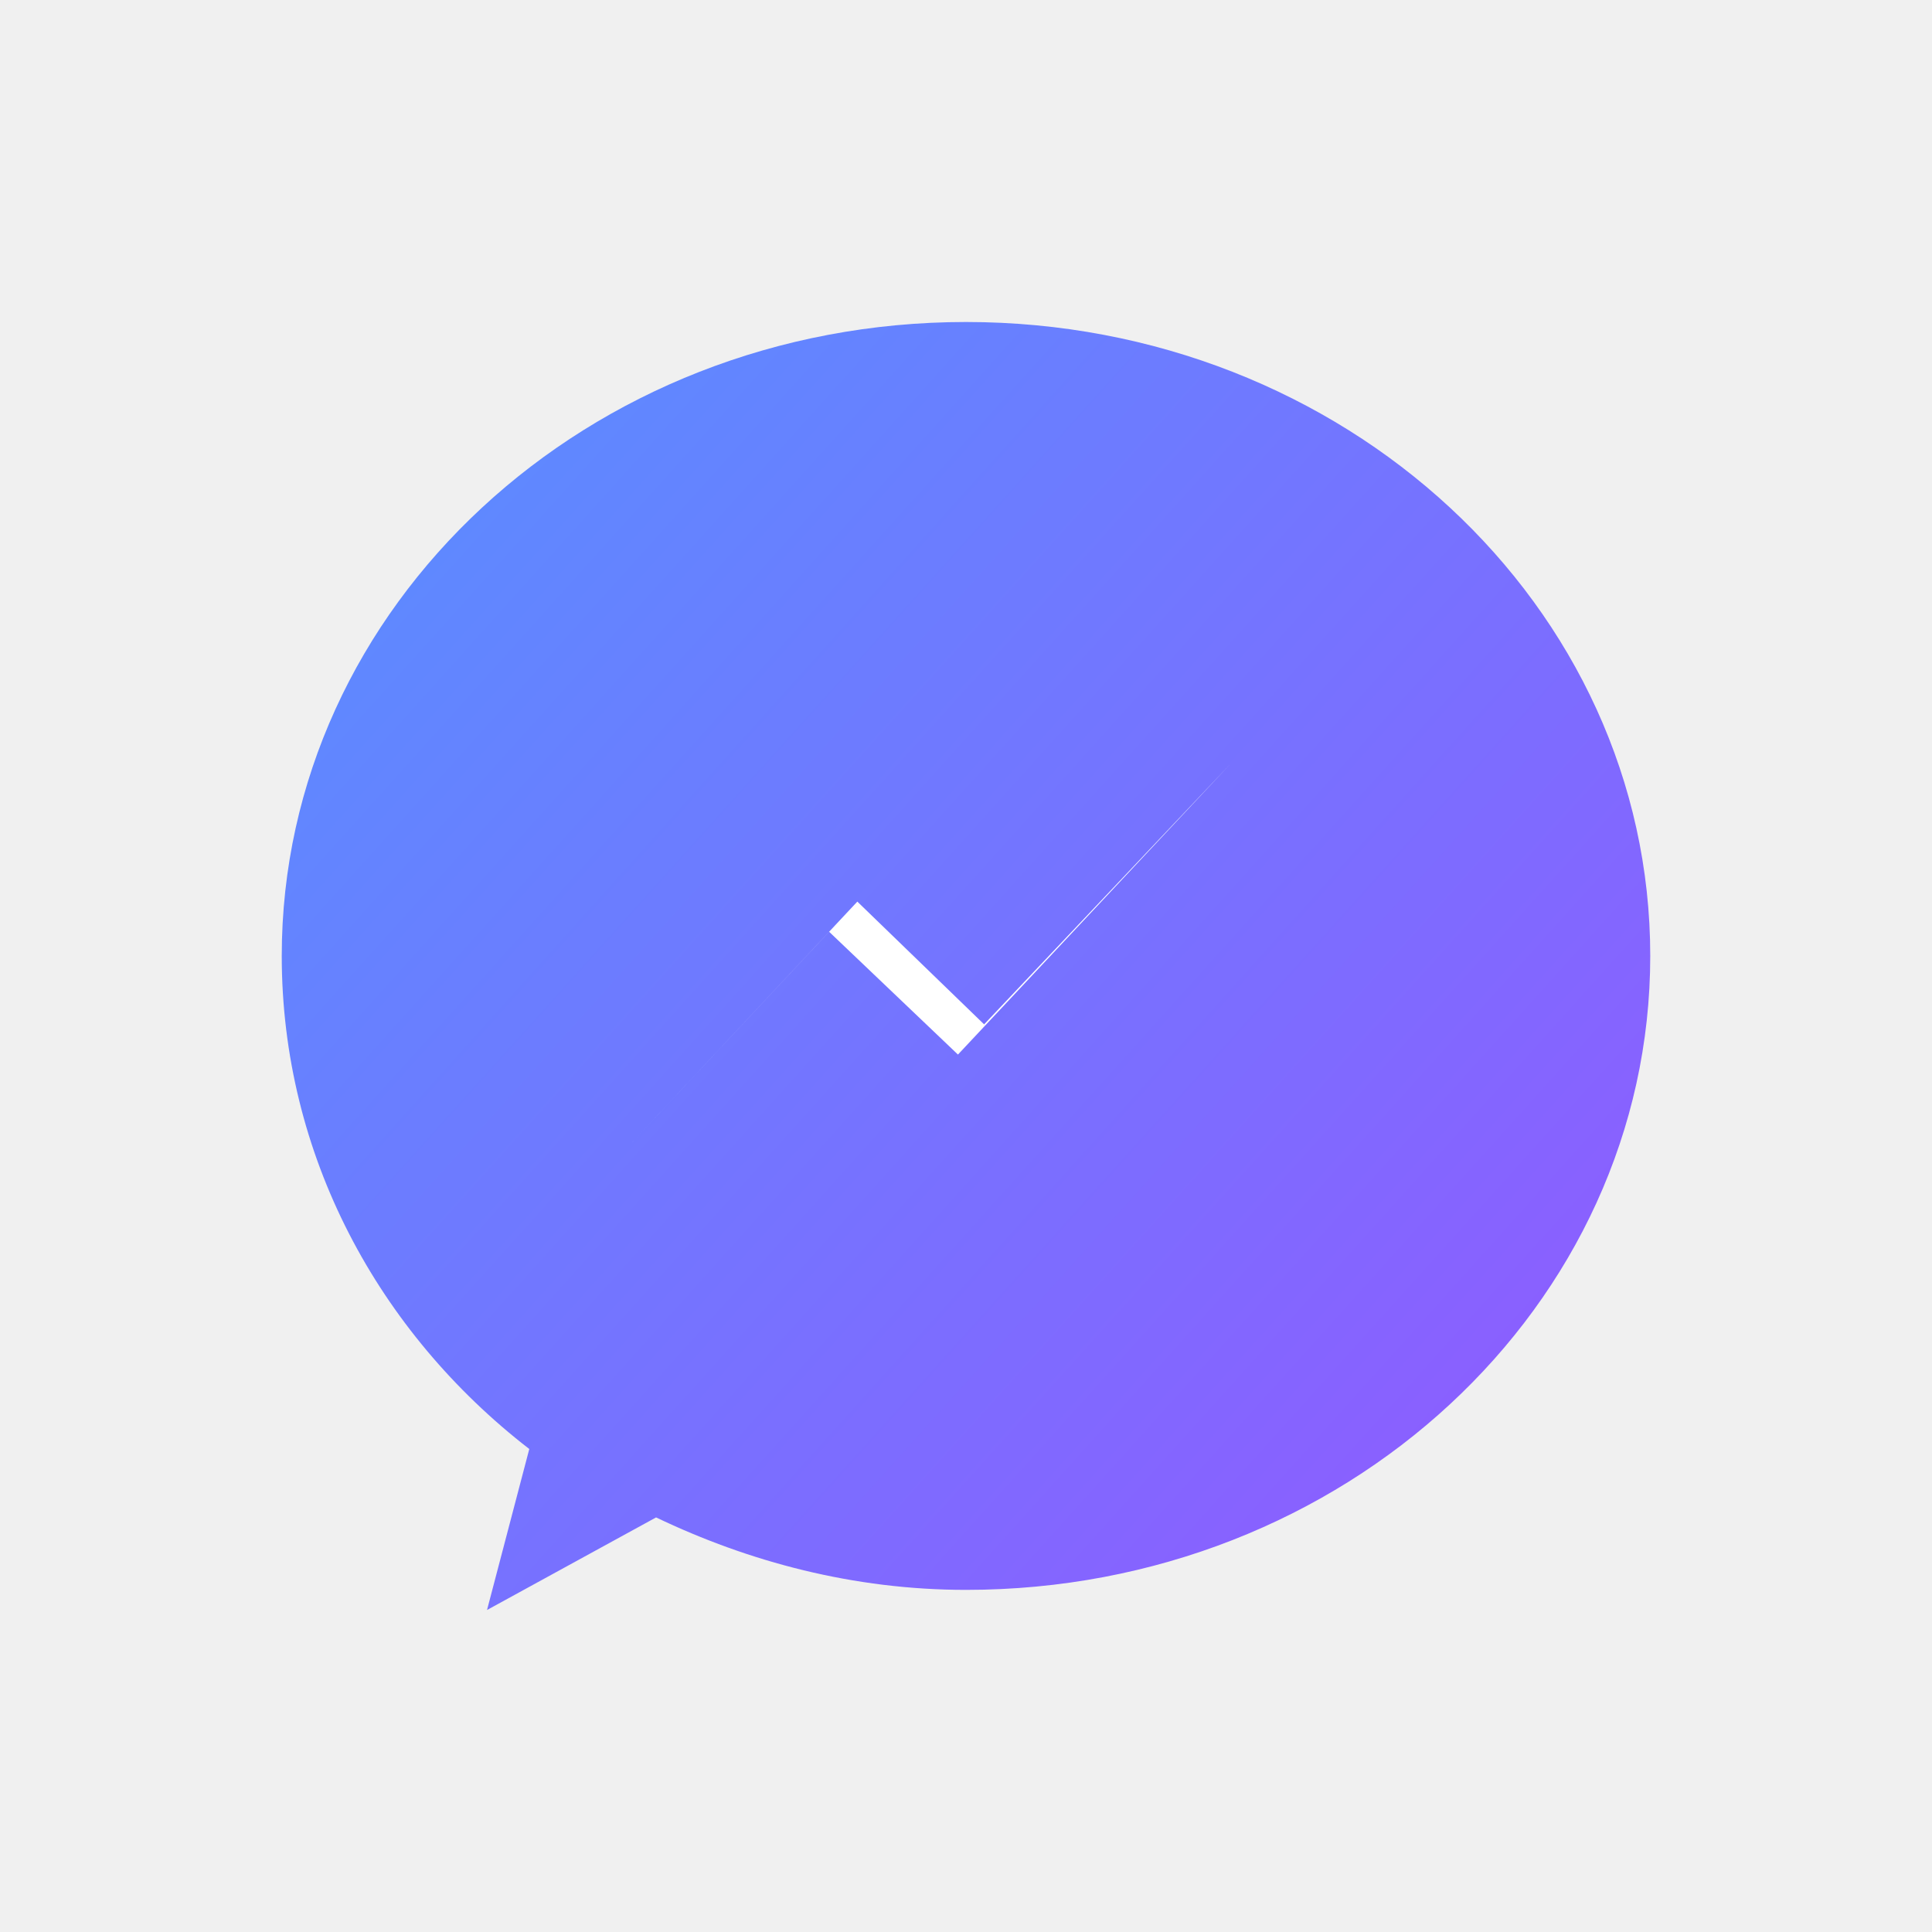
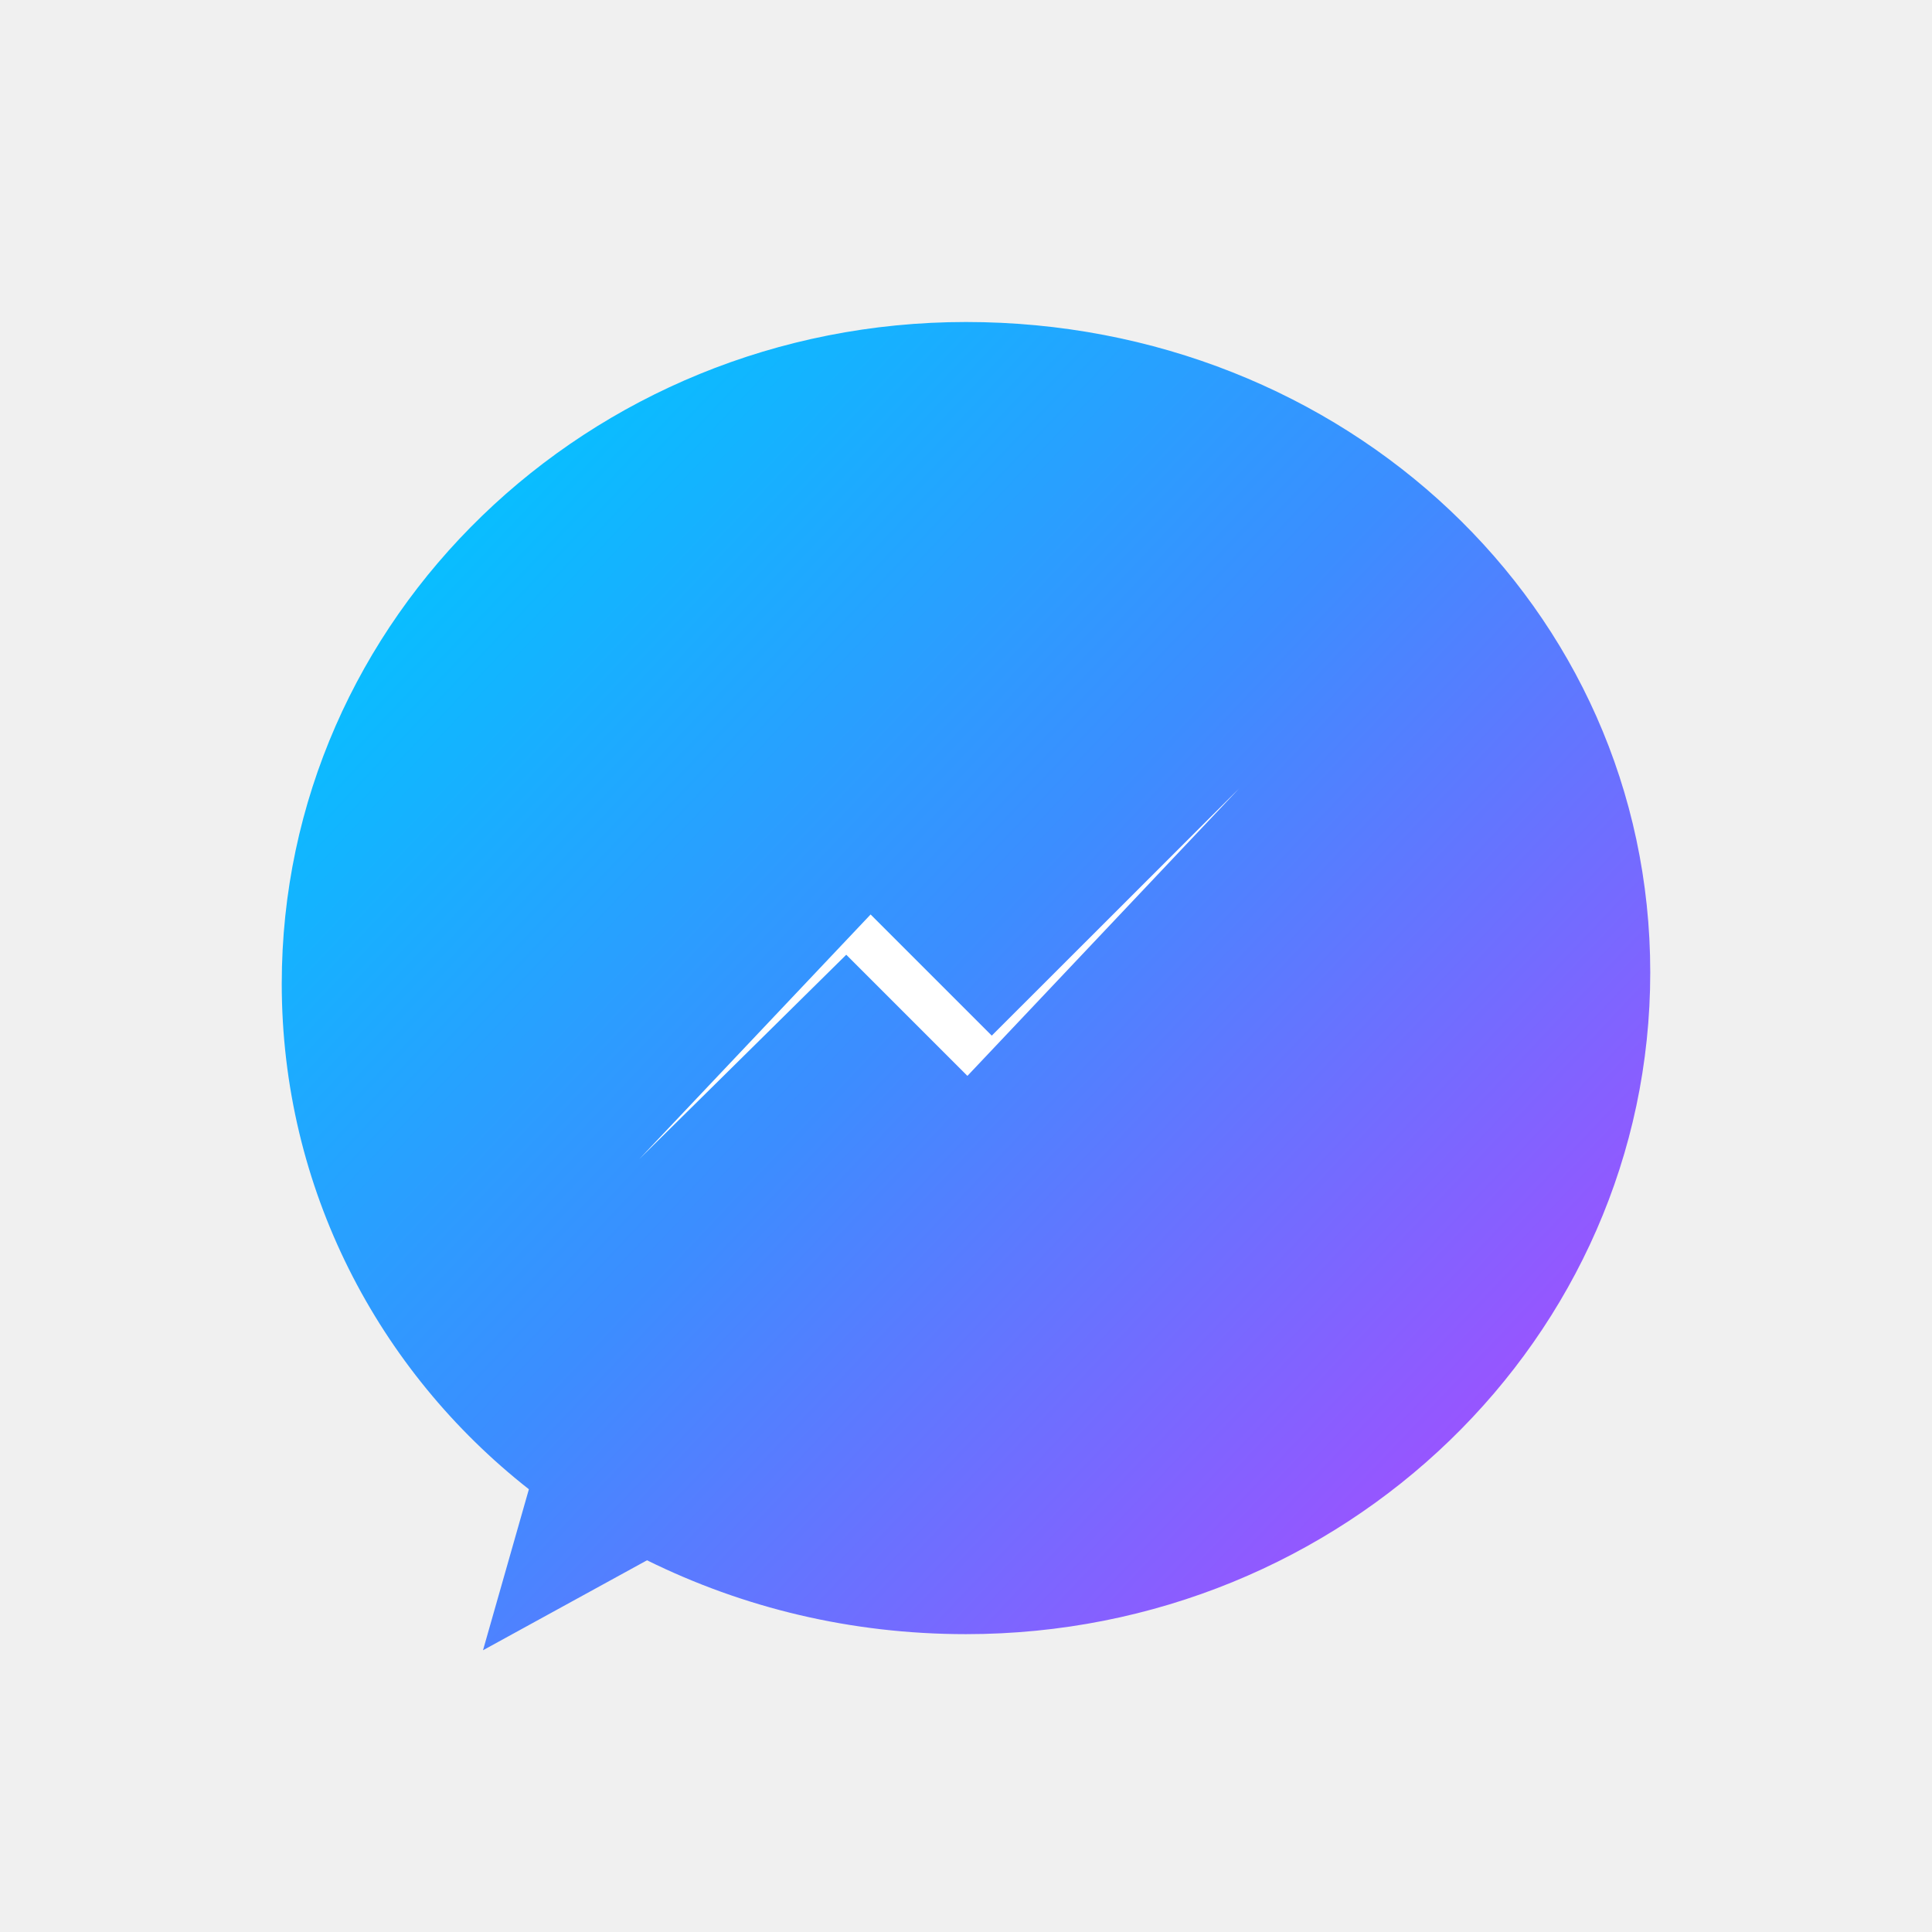
<svg xmlns="http://www.w3.org/2000/svg" width="96" height="96" viewBox="0 0 96 96" fill="none">
-   <path d="M48 16C29.2 16 14 30.1 14 47.5C14 57.4 18.8 66.2 26.3 72L24.2 80L32.6 75.4C37.2 77.6 42.4 79 48 79C66.8 79 82 64.9 82 47.5C82 30.1 66.8 16 48 16Z" fill="url(#paint0_linear)" />
-   <path d="M31 57.2L42.6 44.8L48.9 50.9L61.1 38L47.6 52.4L41.2 46.3L31 57.2Z" fill="white" />
+   <path d="M48 16C29.22 16 14 30.72 14 48.88C14 59.04 18.78 68.11 26.28 74L24 82L32.15 77.53C36.93 79.89 42.28 81.2 48 81.2C66.78 81.2 82 66.48 82 48.32C82 30.16 66.78 16 48 16Z" fill="url(#paint0_linear)" />
+   <path d="M31.77 57.59L43.26 45.44L49.28 51.46L61.58 39.17L48.07 53.46L42.05 47.44L31.77 57.59Z" fill="white" />
  <defs>
-     <linearGradient id="paint0_linear" x1="18" y1="22" x2="78" y2="76" gradientUnits="userSpaceOnUse">
-       <stop stop-color="#5B8CFF" />
-       <stop offset="1" stop-color="#8F5BFF" />
+     <linearGradient id="paint0_linear" x1="19.32" y1="22.4" x2="76.45" y2="76.48" gradientUnits="userSpaceOnUse">
+       <stop stop-color="#00C6FF" />
+       <stop offset="0.48" stop-color="#3C8DFF" />
+       <stop offset="1" stop-color="#A84BFF" />
    </linearGradient>
  </defs>
</svg>
